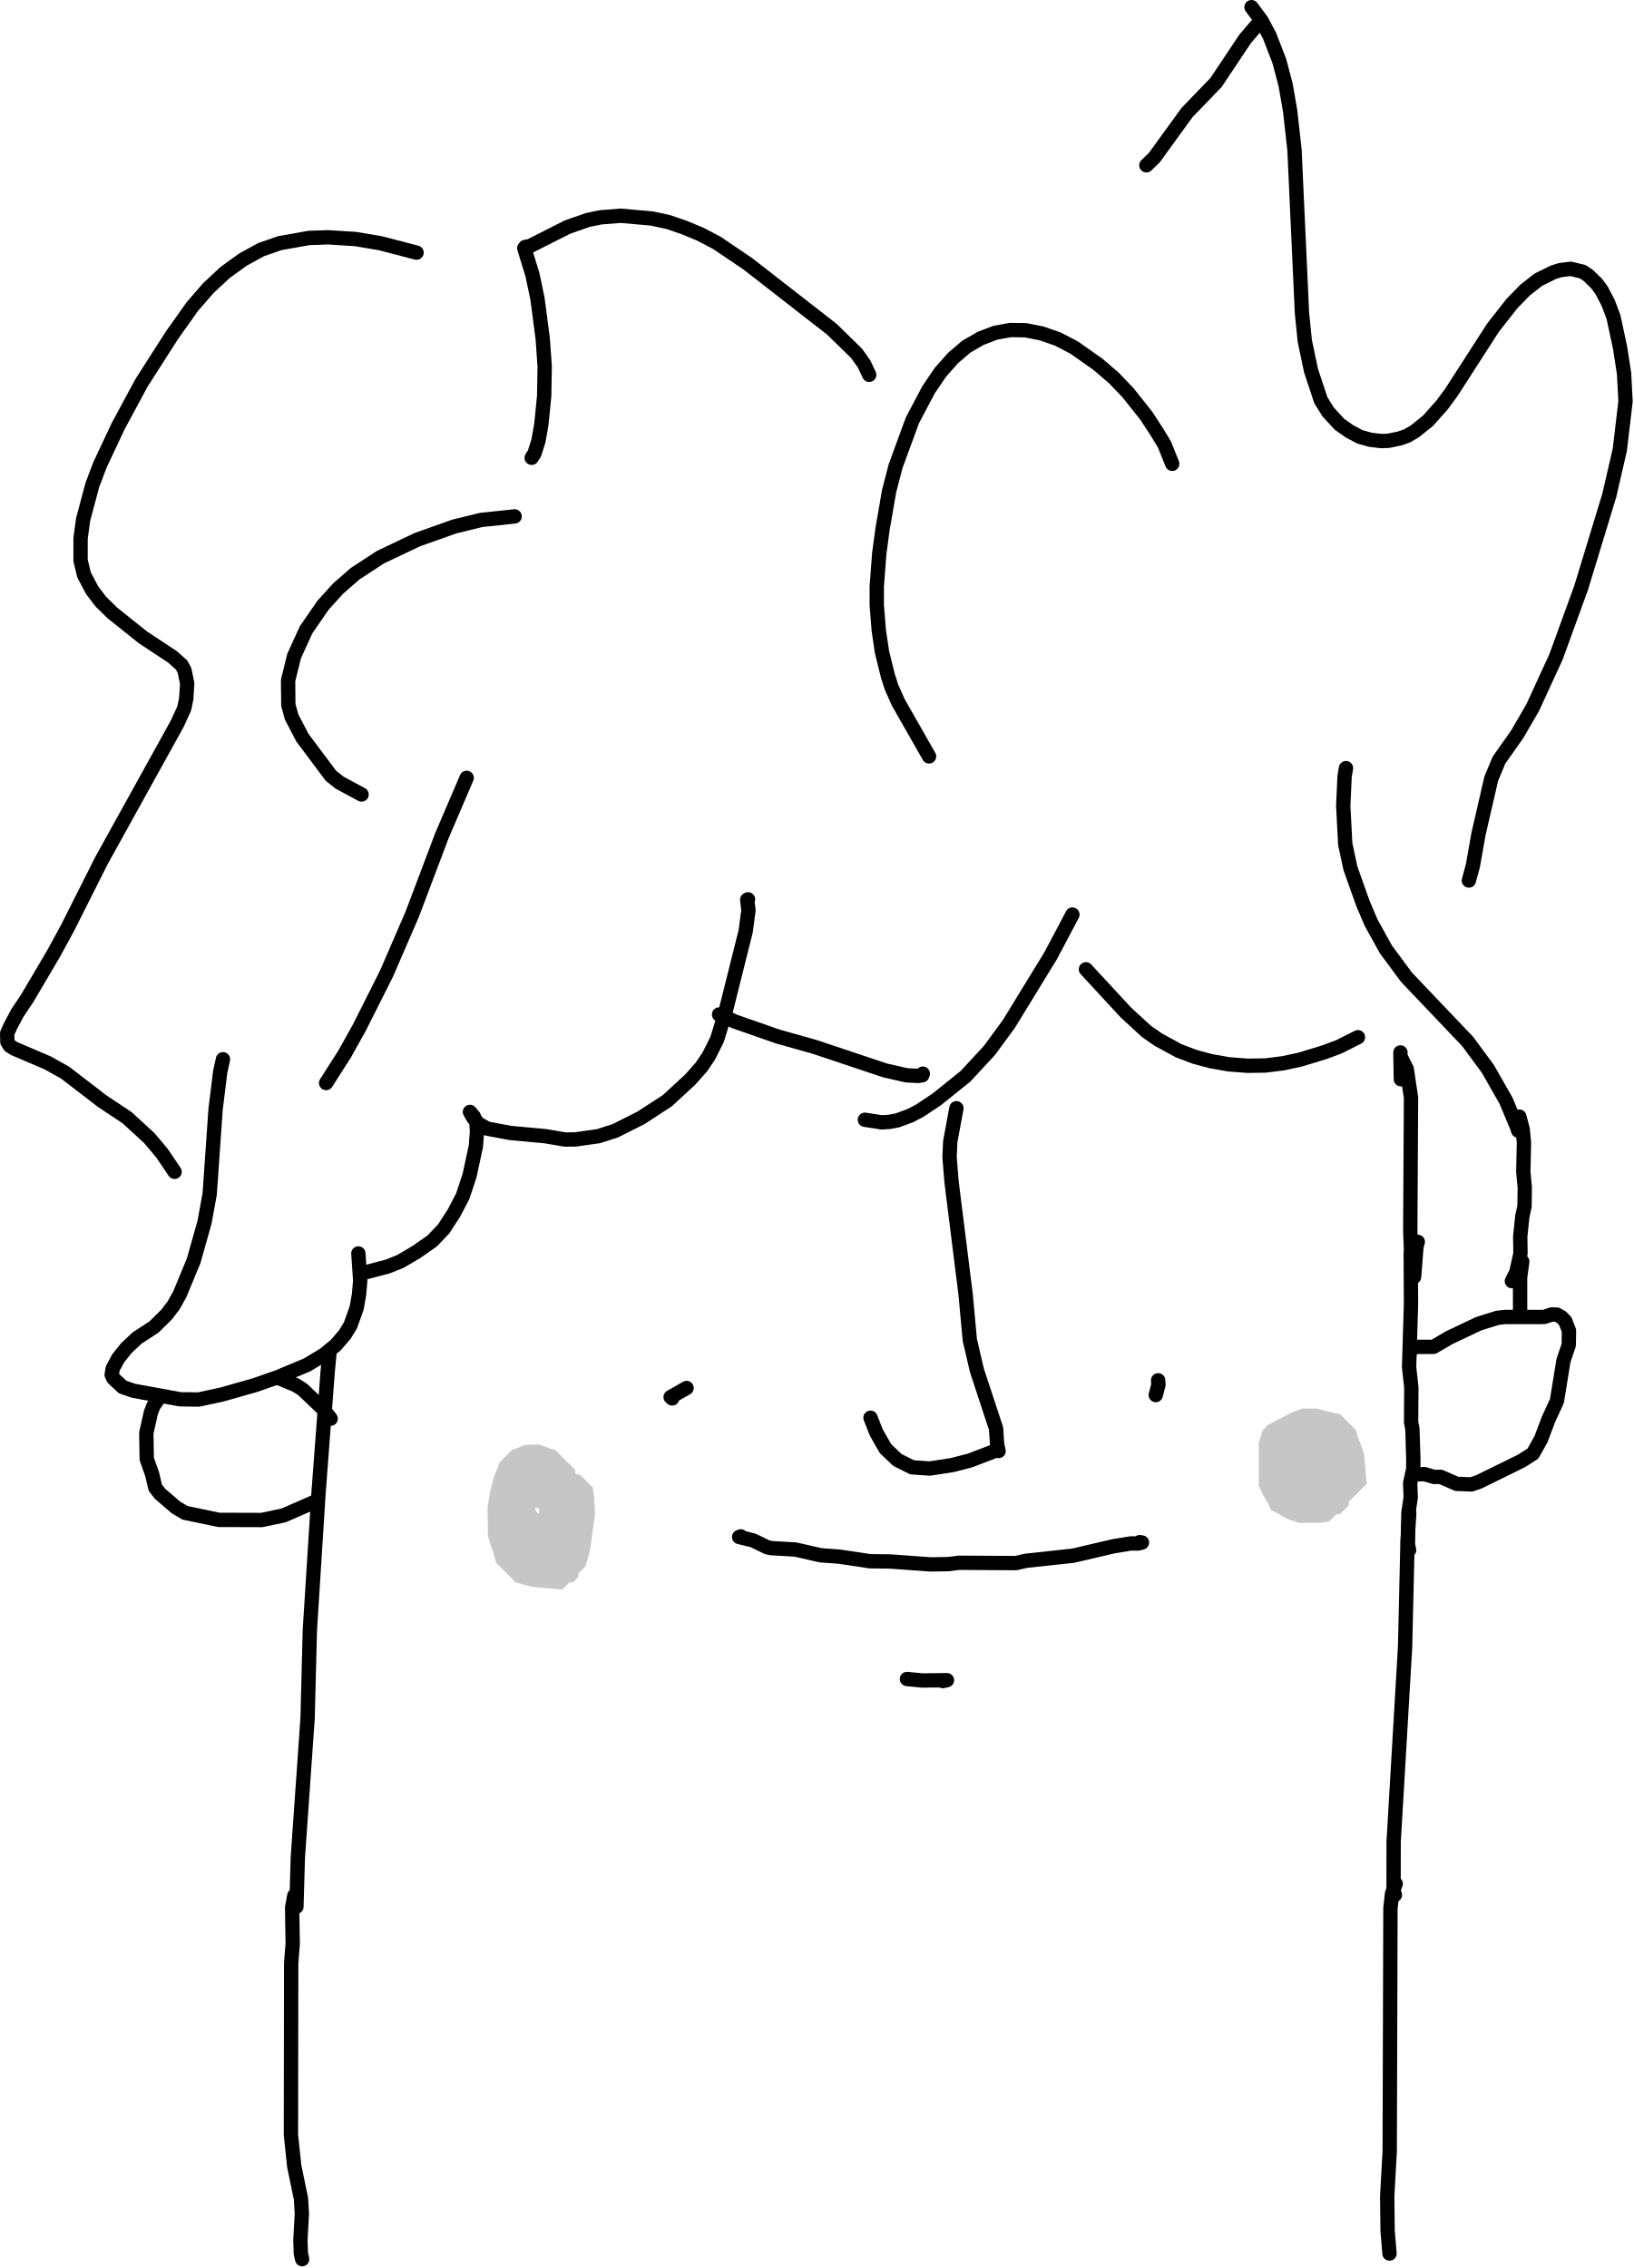
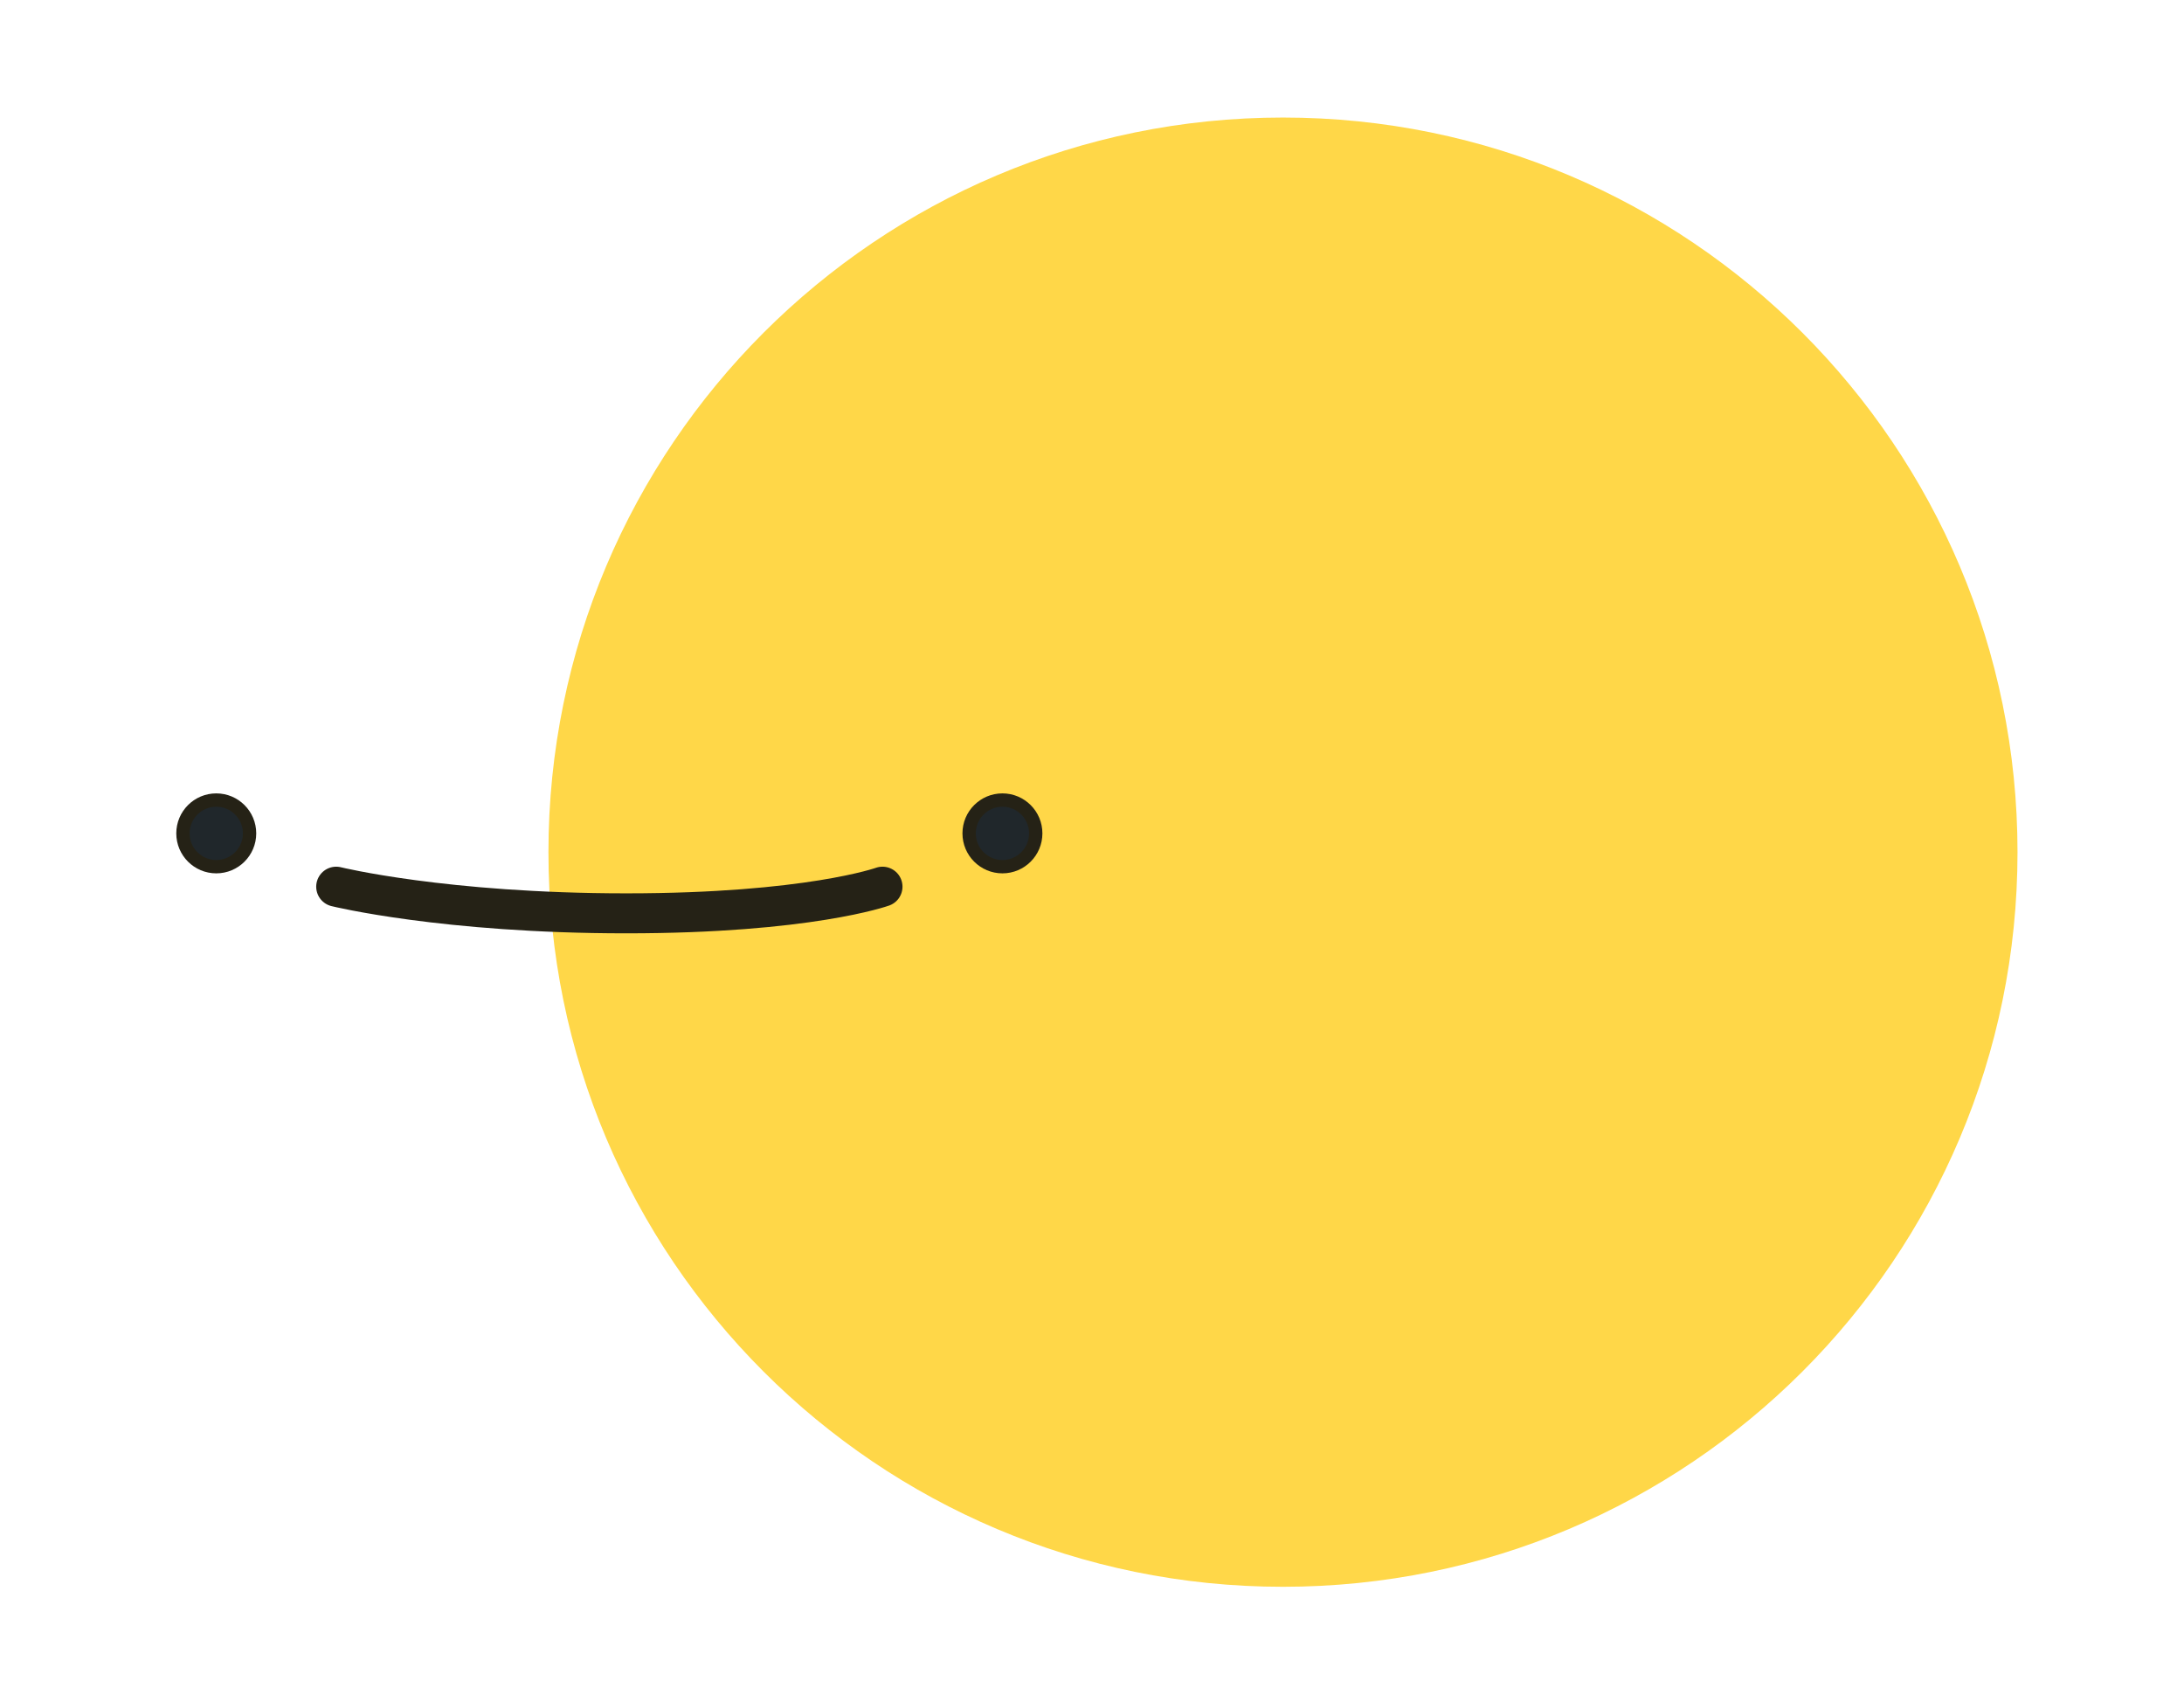
- <svg xmlns="http://www.w3.org/2000/svg" width="456" height="633" viewBox="0 0 456 633" fill="none">
-   <path d="M423.696 315.564L423.376 314.562L420.293 307.202L415.224 298.306L409.596 290.686L392.504 272.722L386.786 264.988L382.646 257.513L380.412 252.267L376.877 242.351L375.431 235.613L374.87 224.885L375.245 216.705L375.631 214.388" stroke-width="4" stroke-linecap="round" stroke-linejoin="round" stroke="black" />
-   <path d="M303.063 270.531L314.213 282.599L319.929 287.848L323.189 290.121L328.908 293.247L333.281 294.917L337.869 296.161L342.896 297.047L348.104 297.453L353.15 297.383L358.056 296.763L362.837 295.736L369.645 293.661L373.656 292.165L378.98 289.491" stroke-width="4" stroke-linecap="round" stroke-linejoin="round" stroke="black" />
-   <path d="M241.368 312.527L246.074 313.25L248.178 313.119L250.501 312.679L254.059 311.368L256.748 309.951L261.435 306.824L269.472 300.365L276.145 293.154L281.538 285.804L293.183 266.795L299.288 255.254" stroke-width="4" stroke-linecap="round" stroke-linejoin="round" stroke="black" />
-   <path d="M200.676 283.148L205.153 285.134L217.042 289.288L227.228 292.15L246.983 298.754L252.978 300.114L256.219 300.294L257.388 300.101L257.545 299.659" stroke-width="4" stroke-linecap="round" stroke-linejoin="round" stroke="black" />
-   <path d="M327.136 129.452L324.96 124.024L322.741 120.381L319.866 115.98L314.806 109.625L310.905 105.539L306.47 101.721L299.742 96.983L295.203 94.625L290.694 93.061L286.215 92.168L282.002 92.105L277.819 92.861L273.77 94.396L269.702 96.736L266.007 99.891L262.452 103.894L259.153 108.751L254.64 117.295L249.947 130.085L248.124 137.095L246.313 147.591L245.388 154.408L244.69 163.631L244.684 168.872L245.238 175.866L246.15 182.021L247.799 188.676L248.774 191.715L250.659 195.98L259.278 211.113" stroke-width="4" stroke-linecap="round" stroke-linejoin="round" stroke="black" />
-   <path d="M242.571 104.61L241.162 101.603L239.072 98.649L232.18 91.908L208.713 73.639L200.105 67.81L195.453 65.366L191.013 63.524L186.552 61.983L181.945 60.992L173.229 60.212L167.63 60.657L164.147 61.365L158.41 63.36L147.911 68.664L146.555 68.927L146.316 69.269L148.59 76.654L150.001 83.367L151.461 94.523L152.015 102.316L151.867 110.544L151.086 118.357L150.274 123.023L149.156 126.578L148.382 127.771" stroke-width="4" stroke-linecap="round" stroke-linejoin="round" stroke="black" />
-   <path d="M143.623 144.128L134.226 145.128L126.766 146.958L116.47 150.612L106.185 155.499L99.12 160.114L94.442 164.184L90.166 168.897L85.407 175.803L82.071 183.126L80.4 189.908L80.466 196.774L81.383 200.104L84.388 205.872L92.351 216.52L94.815 218.464L100.907 221.745" stroke-width="4" stroke-linecap="round" stroke-linejoin="round" stroke="black" />
-   <path d="M130.237 217.101L123.309 233.276L115.029 255.189L107.882 271.705L100.276 286.833L96.184 294.162L91.01 302.272" stroke-width="4" stroke-linecap="round" stroke-linejoin="round" stroke="black" />
-   <path d="M266.918 309.31L265.19 318.642L265.004 322.97L265.55 329.801L269.493 361.334L270.655 373.992L272.631 382.46L277.983 398.723L278.281 403.271L278.68 404.982L278.591 404.691L278.166 404.762L270.658 407.643L265.723 408.906L259.46 409.874L254.524 409.519L250.447 407.479L247.098 404.284L244.536 399.775L242.937 395.687" stroke-width="4" stroke-linecap="round" stroke-linejoin="round" stroke="black" />
-   <path d="M187.595 390.298L187.159 389.927L191.604 387.397" stroke-width="4" stroke-linecap="round" stroke-linejoin="round" stroke="black" />
-   <path d="M208.753 251.002L208.534 251.115L208.88 254.106L208.097 259.946L202.447 282.502L200.138 290.075L197.792 294.76L195.739 297.797L192.651 301.288L186.214 307.225L178.837 312.017L171.734 315.591L167.04 317.101L160.613 318.011L157.674 318.046L152.202 317.107L142.539 316.226L135.963 314.998L133.483 313.604L132.726 312.73M132.726 312.73L132.072 311.975L131.151 310.332L132.201 311.578L132.726 312.73ZM132.726 312.73L132.955 313.232L133.119 315.828L132.81 319.919L131.036 328.125L129.14 333.859L126.68 338.573L123.81 343.001L120.621 346.343L116.24 349.409L111.722 352.072L108.196 353.484L100.63 355.472L100.606 355.476" stroke-width="4" stroke-linecap="round" stroke-linejoin="round" stroke="black" />
-   <path d="M91.989 377.219L91.445 382.854L88.897 416.696L86.472 454.988L85.846 479.512L83.12 518.399L82.721 532.173" stroke-width="4" stroke-linecap="round" stroke-linejoin="round" stroke="black" />
-   <path d="M395.668 346.594L395.3 347.911L394.64 356.389" stroke-width="4" stroke-linecap="round" stroke-linejoin="round" stroke="black" />
-   <path d="M393.277 422.342L392.818 429.962L392.128 459.668L388.932 514.098L388.916 527.798L389.286 528.865" stroke-width="4" stroke-linecap="round" stroke-linejoin="round" stroke="black" />
-   <path d="M390.941 301.209L390.846 294.869M390.846 294.869L390.829 293.735L390.83 294.837L390.846 294.869ZM390.846 294.869L392.589 298.341L393.784 306.371L393.574 343.444L394.039 356.204" stroke-width="4" stroke-linecap="round" stroke-linejoin="round" stroke="black" />
-   <path d="M92.286 395.958L90.162 393.223L84.431 387.78L82.545 386.59L77.996 384.695" stroke-width="4" stroke-linecap="round" stroke-linejoin="round" stroke="black" />
-   <path d="M44.048 390.619L42.828 392.389L42.12 394.194L40.833 399.96L40.957 407.209L42.455 411.427L43.341 415.21L44.641 416.892L49.073 420.708L51.615 422.22L61.06 424.195L73.043 424.232L79.112 422.966L87.514 419.299" stroke-width="4" stroke-linecap="round" stroke-linejoin="round" stroke="black" />
-   <path d="M424.017 311.662L424.935 315.144L425.3 318.898L425.123 327.095L425.532 331.39L425.462 336.646L424.841 339.558L424.264 345.124L424.333 349.83L423.191 355.039L421.933 357.558" stroke-width="4" stroke-linecap="round" stroke-linejoin="round" stroke="black" />
-   <path d="M409.928 245.747L411.061 241.588L412.615 232.767L416.176 217.335L418.325 212.159L423.433 204.908L427.733 197.51L434.261 183.293L441.267 164.025L449.118 138.255L452.053 125.53L453.65 111.996L453.244 104.267L452.097 96.883L450.285 88.455L448.814 84.546L446.967 81.015L445.585 79.142L443.241 76.853L441.657 75.818L438.331 75.023L435.433 75.396L433.525 75.984L429.35 78.047L425.687 80.898L422.016 84.643L416.689 91.427L405.025 109.536L402.422 113.061L398.55 117.413L394.885 120.359L392.785 121.604L390.645 122.381L387.429 123.033L385.444 123.097L382.51 122.75L379.553 121.941L376.557 120.348L373.823 118.417L370.691 115.021L368.623 111.709L365.874 103.422L364.138 95.15L363.351 87.367L361.266 41.845L360.041 30.879L358.772 23.607L357.037 17.057L354.314 10.005L352.079 5.786L349.271 2" stroke-width="4" stroke-linecap="round" stroke-linejoin="round" stroke="black" />
-   <path d="M48.728 327.051L45.152 321.778L41.654 317.627L35.501 311.983L28.497 307.318L18.184 299.383L13.3 296.648L3.986 292.67L2.757 291.908L2.059 290.81L2 288.41L2.903 286.405L4.856 282.715L7.574 278.671L15.045 265.986L18.93 258.841L28.26 240.291L49.411 202.086L51.412 197.746L51.967 195.053L52.245 190.789L51.498 187.126L50.689 185.603L48.129 183.334L39.82 177.834L31.344 171.056L28.156 167.937L25.691 164.696L23.462 160.463L22.48 156.417L22.487 150.243L23.184 145.052L25.769 135.371L27.877 129.794L32.961 118.974L39.494 106.852L47.937 93.649L53.718 85.501L58.128 80.426L62.788 76.08L67.796 72.454L72.825 69.69L78.088 67.859L86.226 66.415L91.585 66.23L99.24 66.718L106.179 67.884L116.252 70.512" stroke-width="4" stroke-linecap="round" stroke-linejoin="round" stroke="black" />
-   <path d="M62.225 295.634L61.459 299.102L60.163 309.655L58.522 333.231L57.088 341.085L54.049 351.872L50.188 361.199L48.446 364.337L46.52 366.865L42.988 370.358L38.252 373.449L35.231 376.292L33.027 379.044L31.469 381.924L31.166 383.692L31.634 384.687L34.193 387.098L37.228 388.156L50.271 390.546L55.43 390.609L61.965 389.198L71.14 386.598L77.457 384.388L85.676 380.956L90.487 378.054L93.697 375.423L96.24 372.466L97.786 369.945L99.535 365.062L100.191 361.331L100.535 357.408L100.008 349.843" stroke-width="4" stroke-linecap="round" stroke-linejoin="round" stroke="black" />
-   <path d="M322.545 389.36L323.298 386.488L323.214 385.242L323.263 386.429" stroke-width="4" stroke-linecap="round" stroke-linejoin="round" stroke="black" />
-   <path d="M206.735 428.804L206.278 428.97L210.212 429.946L214.011 431.801L215.2 432.085L221.979 432.471L229.033 434.081L234.151 434.448L242.801 435.743L248.457 435.81L259.754 436.625L264.735 436.543L267.631 436.169L283.533 436.261L286.332 435.612L299.481 434.197L310.749 431.563L315.612 430.772L317.676 430.794L318.707 430.516L318.047 430.415" stroke-width="4" stroke-linecap="round" stroke-linejoin="round" stroke="black" />
-   <path d="M253.11 468.609L257.457 469.025L264.274 468.943L263.101 469.186" stroke-width="4" stroke-linecap="round" stroke-linejoin="round" stroke="black" />
-   <path d="M350.906 6.857L347.508 10.82L339.371 23.017L331.251 31.436L322.135 44.004L319.928 46.137" stroke-width="4" stroke-linecap="round" stroke-linejoin="round" stroke="black" />
-   <path d="M389.511 525.761L388.493 528.46L388.042 532.6L387.837 600.471L387.139 612.952L387.248 622.562L387.778 628.961" stroke-width="4" stroke-linecap="round" stroke-linejoin="round" stroke="black" />
-   <path d="M82.133 529.1L81.527 532.376L81.692 542.437L81.262 547.919L81.191 595.851L82.118 604.601L83.988 613.611L84.241 617.751L83.837 625.301L83.96 628.921L84.321 630.531" stroke-width="4" stroke-linecap="round" stroke-linejoin="round" stroke="black" />
-   <path d="M393.709 350.069L393.778 363.937L393.246 381.56L393.871 387.246L393.807 397.005L394.17 398.801L394.433 407.399L394.407 410.017L393.538 413.989L393.704 417.888L393.057 422.254L392.893 431.028L393.249 432.635" stroke-width="4" stroke-linecap="round" stroke-linejoin="round" stroke="black" />
-   <path d="M394.279 376.423L394.226 375.908L400.064 375.903L404.477 373.329L412.662 369.446L417.872 367.819L419.918 367.563L430.934 367.562L433.043 366.87L434.48 366.902L435.76 367.611L436.858 368.766L437.866 371.413L437.808 375.376L436.334 379.714L434.502 391.025L432.186 396.056L430.037 401.732L427.796 405.711L424.573 407.763L412.698 413.595L410.614 414.309L406.5 414.132L402.05 412.191L400.217 412.22L397.527 411.416L396.247 411.483" stroke-width="4" stroke-linecap="round" stroke-linejoin="round" stroke="black" />
-   <path d="M424.824 352.106L424.224 356.554L424.226 366.938L424.039 367.334L424.002 367.104" stroke-width="4" stroke-linecap="round" stroke-linejoin="round" stroke="black" />
-   <g opacity="0.251" style="mix-blend-mode:darken">
-     <path d="M368.422 425.016H362.422L359.422 424.016L354.672 421.391L353.922 419.641L352.422 417.141L351.297 414.641V402.641L352.422 399.141L353.922 397.641L360.422 394.266L363.422 393.141H367.422L372.422 394.391L373.922 394.641L378.422 399.141L378.797 400.641L380.672 405.641L381.422 414.141L376.422 419.141V420.141L373.922 422.641H372.922L370.922 424.641L368.422 425.016Z" fill-rule="evenodd" clip-rule="evenodd" fill="#1F1B1B" />
-   </g>
-   <g opacity="0.251" style="mix-blend-mode:darken">
-     <path d="M156.922 443.641L148.422 442.891L143.922 441.641L138.422 436.141L137.797 433.641L137.047 431.641L136.172 428.641L136.047 420.641L136.922 415.641L138.047 411.641L138.922 409.641L139.422 408.141L142.922 404.641L144.422 404.141L146.422 403.266L150.422 403.141L153.422 404.266L154.922 404.641L160.422 410.141L160.672 411.391L161.922 411.641L165.422 415.141L165.797 417.641L166.047 422.641L164.672 432.641L163.422 437.141L161.422 439.141V440.141L159.922 441.641H158.922L156.922 443.641ZM150.422 422.641V421.141L149.422 420.641V421.641L150.422 422.641Z" fill-rule="evenodd" clip-rule="evenodd" fill="#1F1B1B" />
-   </g>
+ <svg xmlns="http://www.w3.org/2000/svg" width="223" height="173" viewBox="0 0 223 173" fill="none">
+   <rect x="56" y="12" width="150" height="150" rx="75" fill="#FFD748" />
+   <path d="M25.483 85.082C25.483 86.96 23.96 88.483 22.082 88.483C20.203 88.483 18.68 86.96 18.68 85.082C18.68 83.203 20.203 81.68 22.082 81.68C23.96 81.68 25.483 83.203 25.483 85.082Z" fill="#20272B" stroke-width="1.361" stroke="#252216" />
+   <path d="M105.755 85.082C105.755 86.96 104.233 88.483 102.354 88.483C100.476 88.483 98.953 86.96 98.953 85.082C98.953 83.203 100.476 81.68 102.354 81.68C104.233 81.68 105.755 83.203 105.755 85.082Z" fill="#20272B" stroke-width="1.361" stroke="#252216" />
+   <path d="M90.109 90.524C90.109 90.524 82.534 93.245 63.939 93.245C45.345 93.245 34.327 90.524 34.327 90.524" stroke-width="4.082" stroke-linecap="round" stroke="#252216" />
</svg>
